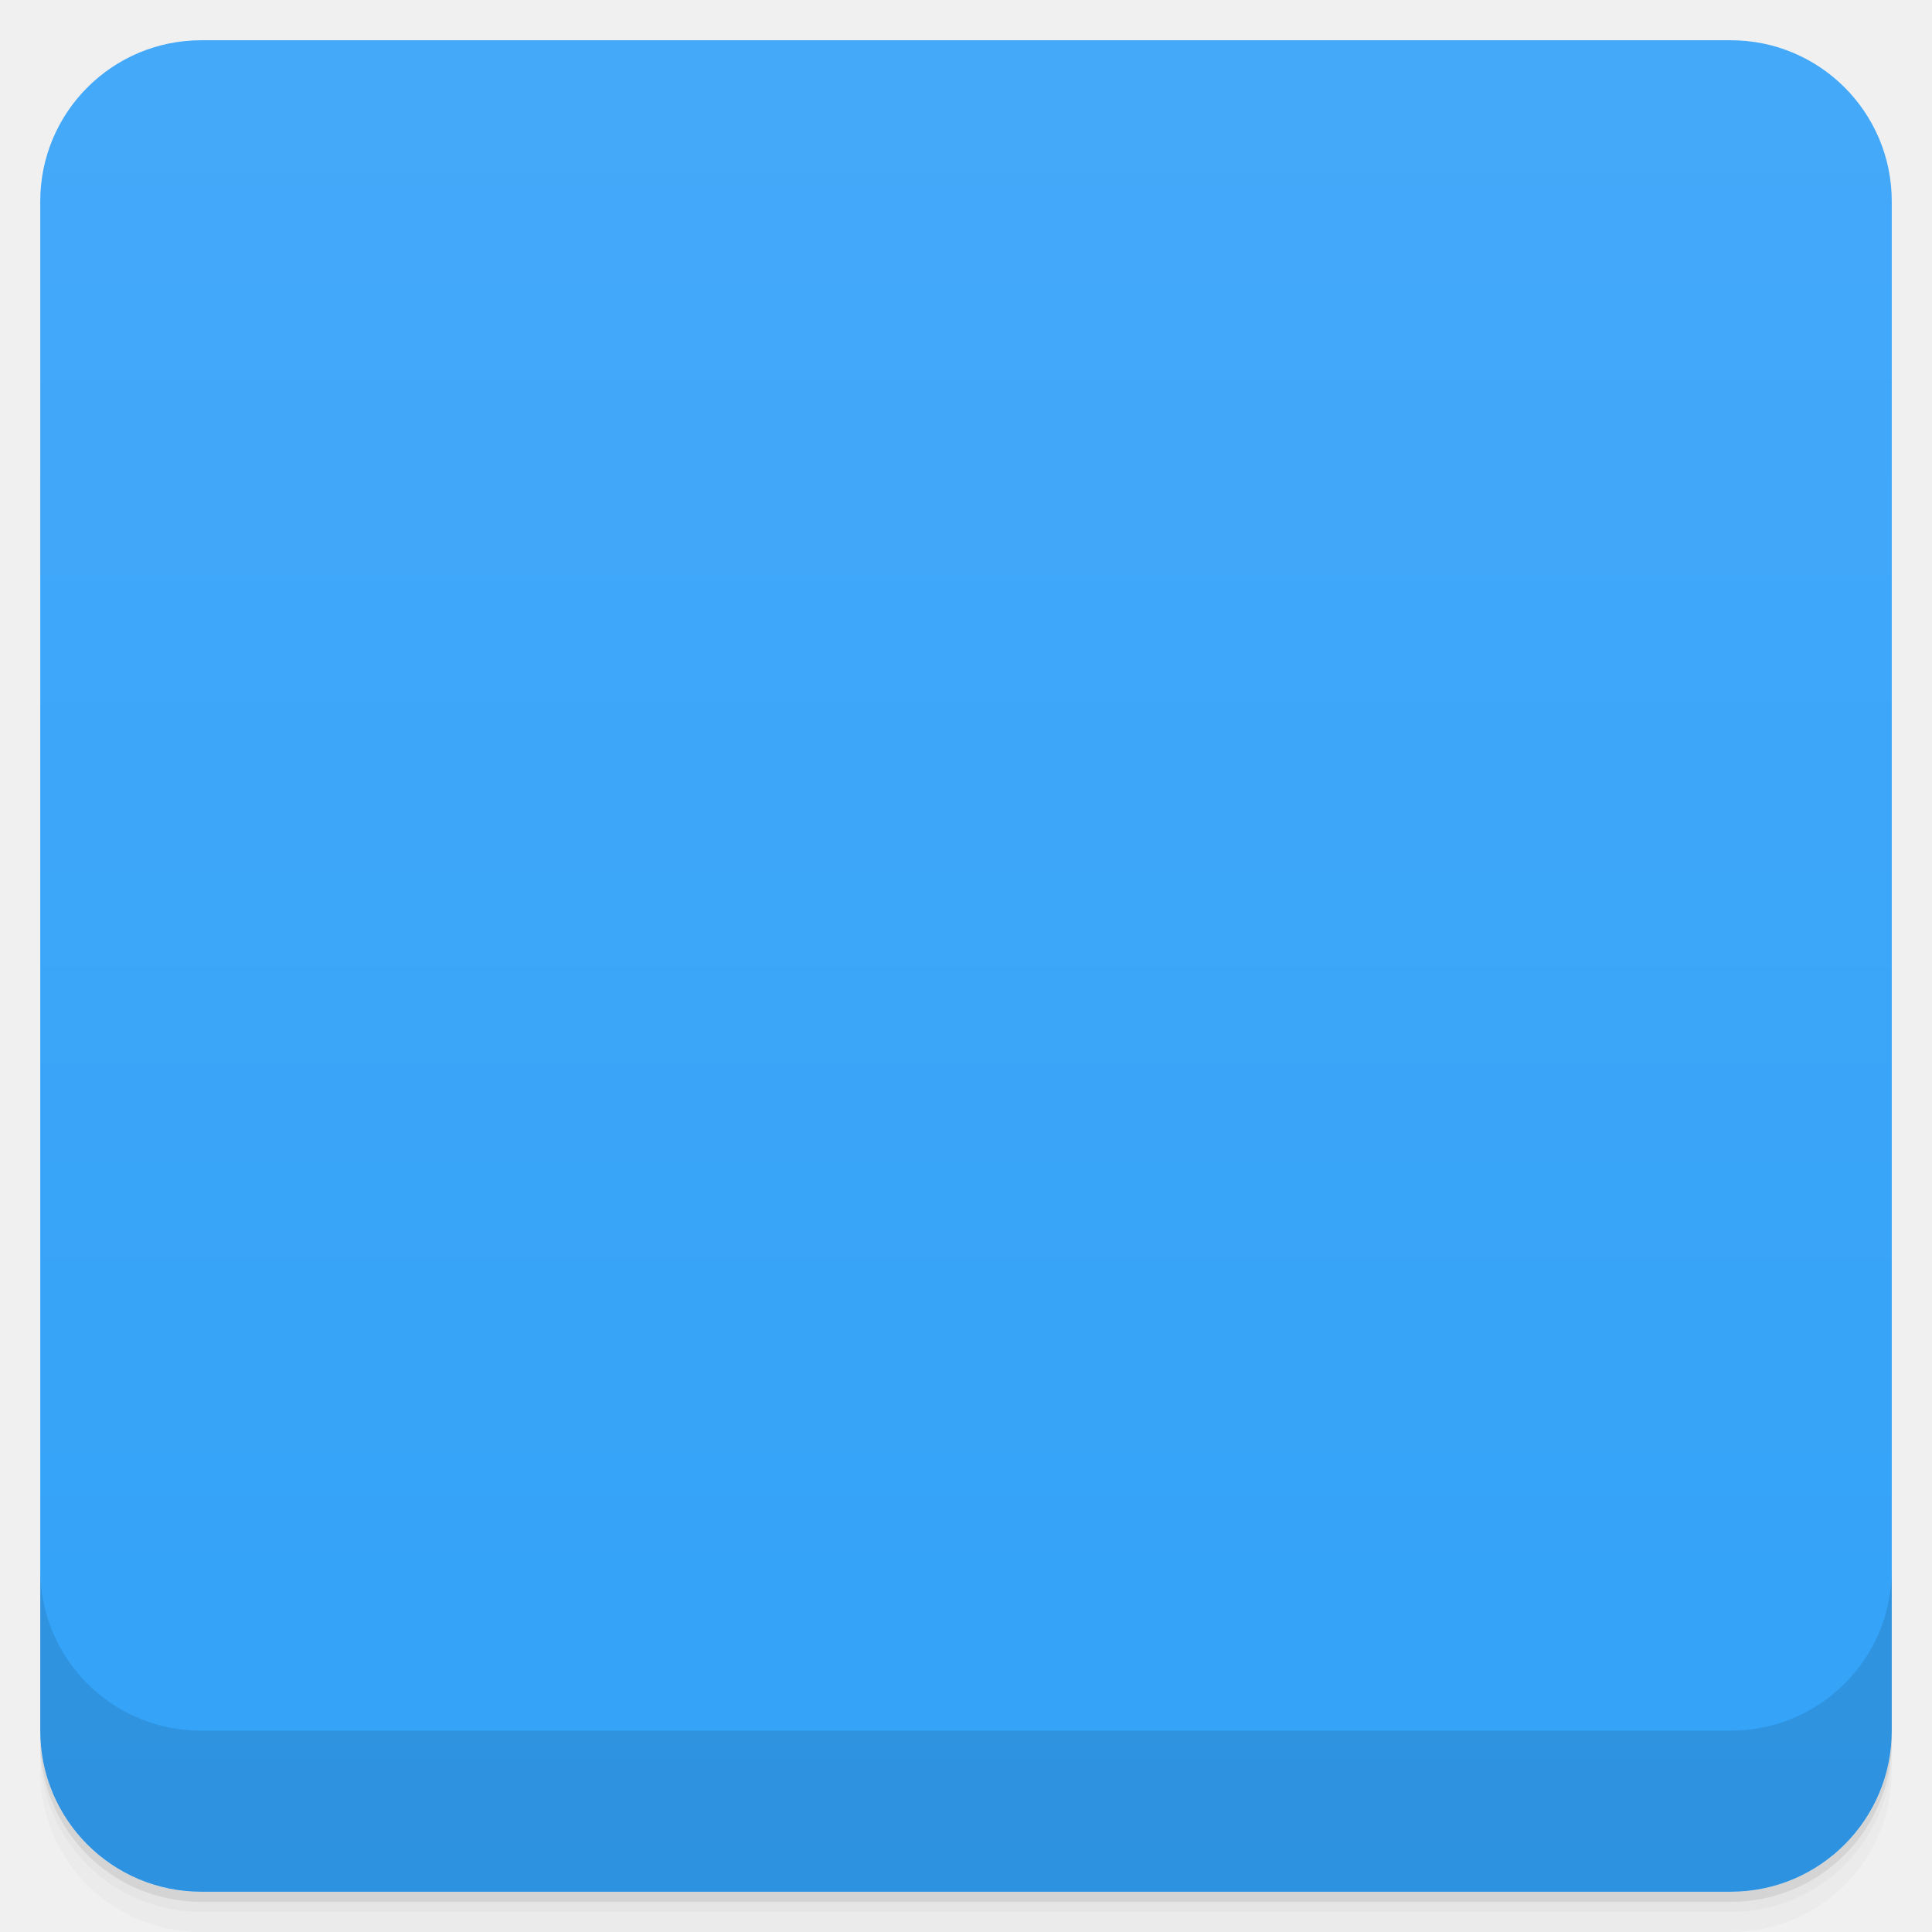
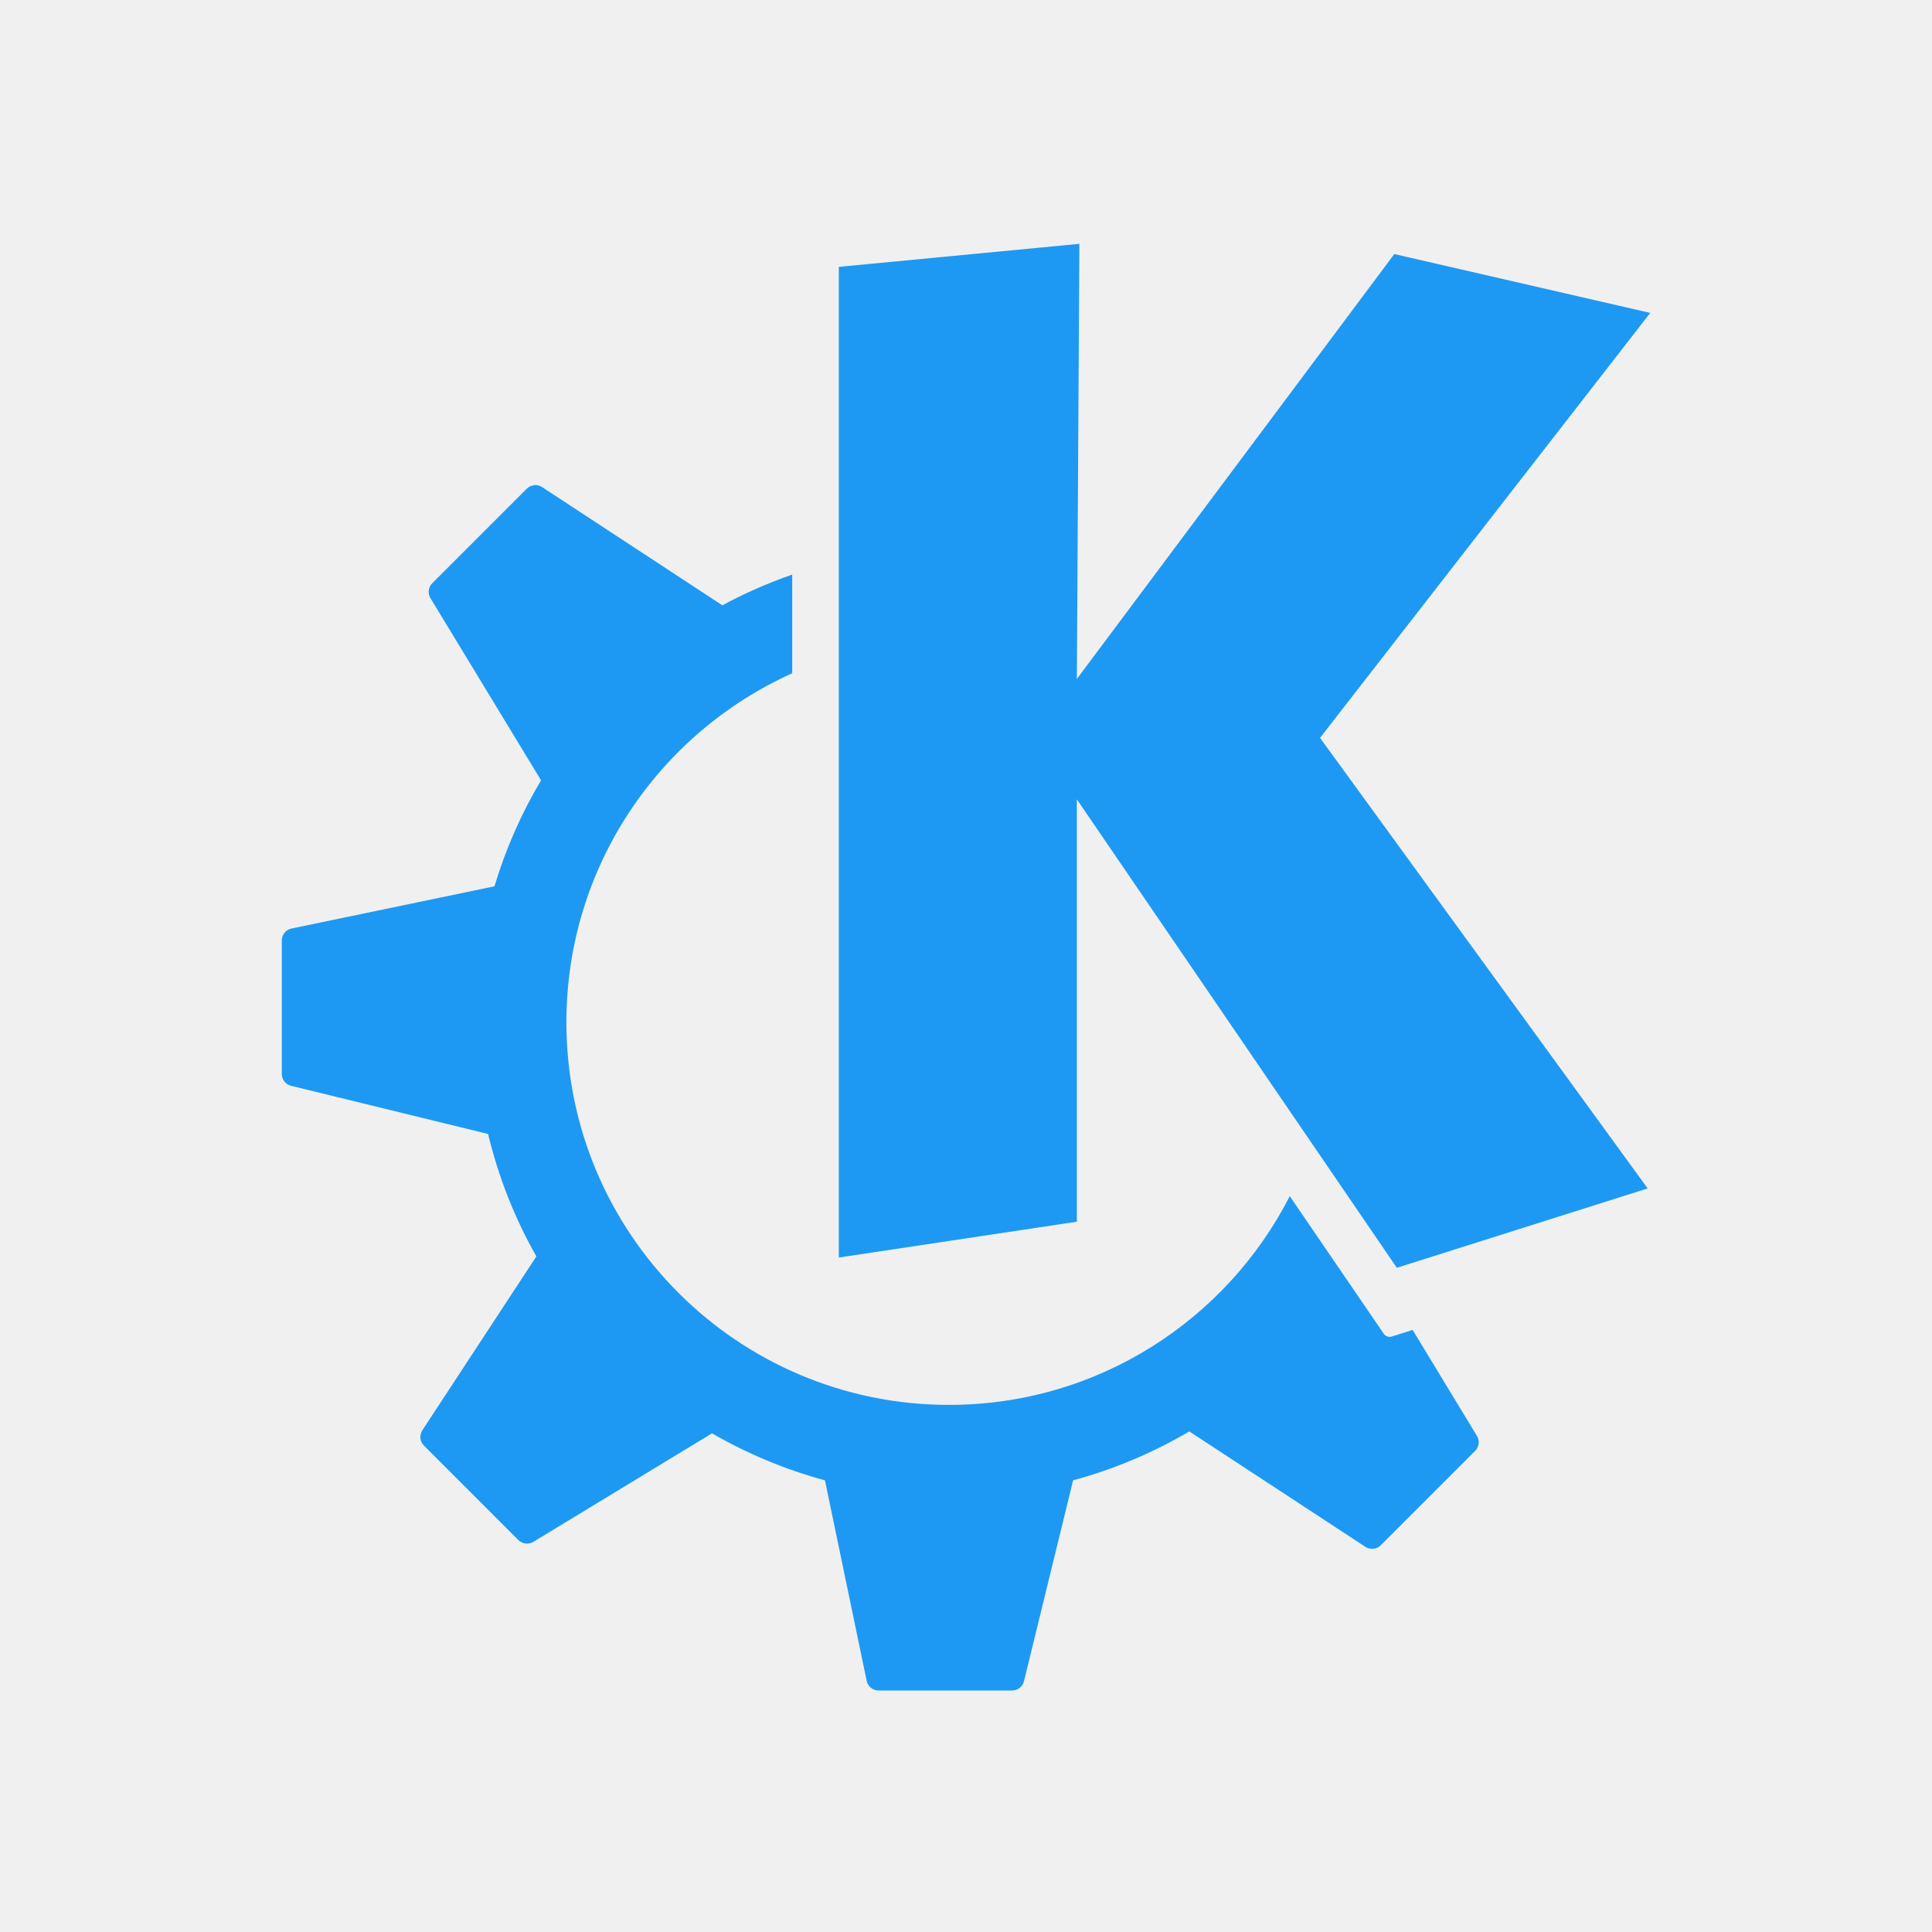
- <svg viewBox="0 0 48 48">
-   <defs>
-     <linearGradient id="linearGradient3764" x1="1" x2="47" gradientUnits="userSpaceOnUse" gradientTransform="translate(-48,0.00221467)">
-       <stop stop-color="#32a2f8" stop-opacity="1" />
-       <stop offset="1" stop-color="#45a9f9" stop-opacity="1" />
-     </linearGradient>
-     <clipPath id="clipPath-546570469">
-       <g transform="translate(0,-1004.362)">
-         <rect rx="4" y="1005.36" x="1" height="46" width="46" fill="#1890d0" />
-       </g>
-     </clipPath>
-     <clipPath id="clipPath-583242689">
-       <g transform="translate(0,-1004.362)">
-         <rect rx="4" y="1005.36" x="1" height="46" width="46" fill="#1890d0" />
-       </g>
-     </clipPath>
-   </defs>
-   <g>
-     <path d="m 1 43 l 0 0.25 c 0 2.216 1.784 4 4 4 l 38 0 c 2.216 0 4 -1.784 4 -4 l 0 -0.25 c 0 2.216 -1.784 4 -4 4 l -38 0 c -2.216 0 -4 -1.784 -4 -4 z m 0 0.5 l 0 0.5 c 0 2.216 1.784 4 4 4 l 38 0 c 2.216 0 4 -1.784 4 -4 l 0 -0.5 c 0 2.216 -1.784 4 -4 4 l -38 0 c -2.216 0 -4 -1.784 -4 -4 z" opacity="0.02" />
-     <path d="m 1 43.25 l 0 0.25 c 0 2.216 1.784 4 4 4 l 38 0 c 2.216 0 4 -1.784 4 -4 l 0 -0.25 c 0 2.216 -1.784 4 -4 4 l -38 0 c -2.216 0 -4 -1.784 -4 -4 z" opacity="0.05" />
-     <path d="m 1 43 l 0 0.25 c 0 2.216 1.784 4 4 4 l 38 0 c 2.216 0 4 -1.784 4 -4 l 0 -0.25 c 0 2.216 -1.784 4 -4 4 l -38 0 c -2.216 0 -4 -1.784 -4 -4 z" opacity="0.1" />
-   </g>
-   <g>
-     <rect width="46" height="46" x="-47" y="1" rx="4" transform="matrix(0,-1,1,0,0,0)" fill="url(#linearGradient3764)" fill-opacity="1" />
-   </g>
-   <g>
-     <g clip-path="url(#clipPath-546570469)">
-       <g opacity="0.1">
-         <g>
-           <path d="m 25.91 12 l -4.172 0.297 l 0 16.617 l 4.172 -0.508 l 0 -7.254 c 1.809 2.73 3.262 5.27 5.684 7.91 l 4.32 -1.242 c -2.313 -2.68 -4.04 -5.04 -5.617 -7.613 c 1.641 -2.418 3.695 -4.848 5.703 -7.02 l -4.477 -1.098 c -2.09 2.355 -3.949 4.789 -5.613 7.234 m -9.504 -3.914 c -0.059 0.008 -0.129 0.043 -0.184 0.098 c -0.492 0.465 -0.957 0.93 -1.445 1.395 c -0.215 0.207 0.004 0.453 0.098 0.625 l 0.992 1.371 l 0.742 1 c 0.105 0.145 0.137 0.16 0.082 0.262 c -0.066 0.105 -0.121 0.191 -0.184 0.297 c -0.965 1.621 -0.289 1.746 -2.355 2.273 l -1.582 0.262 c -0.234 0.078 -0.539 0.07 -0.555 0.395 c 0 0.656 -0.02 1.309 -0.02 1.961 c -0.012 0.301 0.324 0.328 0.523 0.379 l 1.684 0.293 l 1.262 0.23 c 0.172 0.023 0.211 -0.016 0.25 0.113 c 0.516 2.176 1.191 1.676 0.066 3.578 l -0.906 1.262 c -0.121 0.219 -0.344 0.434 -0.117 0.656 c 0.477 0.473 0.934 0.949 1.414 1.422 c 0.211 0.207 0.484 -0.004 0.656 -0.098 l 1.395 -0.969 l 1.043 -0.703 c 0.145 -0.117 0.164 -0.145 0.27 -0.082 c 2.09 1.277 2.164 0.355 2.773 2.504 l 0.301 1.539 c 0.078 0.23 0.086 0.527 0.406 0.539 l 2.031 0 c 0.305 0 0.332 -0.348 0.371 -0.539 l 0.285 -1.637 l 0.203 -1.211 c 0.012 -0.117 0.008 -0.176 0.031 -0.215 c 2.449 -0.504 1.84 -1.215 3.832 -0.082 l 1.293 0.883 c 0.238 0.117 0.465 0.32 0.691 0.102 c 0.477 -0.453 0.957 -0.91 1.438 -1.359 c 0.215 -0.219 0.004 -0.469 -0.098 -0.637 l -0.023 0 l -0.938 -1.293 l -0.621 0.211 c -0.16 0.105 -0.371 0.066 -0.566 -0.18 l -1.352 -1.75 c -1.273 1.711 -3.324 2.816 -5.652 2.816 c -3.832 0 -6.961 -3.043 -6.961 -6.777 c 0 -2.652 1.578 -4.949 3.867 -6.06 l 0 -1.559 c -0.078 0.039 -0.168 0.059 -0.234 0.082 c -0.895 0.363 -0.953 0.527 -2.418 -0.293 l -1.293 -0.898 c -0.18 -0.078 -0.34 -0.227 -0.504 -0.188 m 4.441 3.484 c -1.945 1.07 -3.273 3.121 -3.273 5.453 c 0 3.441 2.883 6.254 6.438 6.254 c 2.188 0 4.105 -1.082 5.27 -2.727 l -0.063 -0.133 c -1.359 1.469 -2.898 2.422 -5.23 2.473 c -2.91 0.051 -5.852 -2.473 -5.871 -5.797 c -0.02 -2.145 0.992 -3.586 2.727 -4.613 l 0 -0.902 m 0.004 0" stroke="none" fill-rule="evenodd" fill-opacity="1" fill="#000" />
-         </g>
-       </g>
-     </g>
-   </g>
-   <g>
-     <g clip-path="url(#clipPath-583242689)">
-       <g transform="translate(0,-1)">
-         <g>
-           <path d="m 25.91 12 l -4.172 0.297 l 0 16.617 l 4.172 -0.508 l 0 -7.254 c 1.809 2.73 3.262 5.27 5.684 7.91 l 4.32 -1.242 c -2.313 -2.68 -4.04 -5.04 -5.617 -7.613 c 1.641 -2.418 3.695 -4.848 5.703 -7.02 l -4.477 -1.098 c -2.09 2.355 -3.949 4.789 -5.613 7.234 m -9.504 -3.914 c -0.059 0.008 -0.129 0.043 -0.184 0.098 c -0.492 0.465 -0.957 0.93 -1.445 1.395 c -0.215 0.207 0.004 0.453 0.098 0.625 l 0.992 1.371 l 0.742 1 c 0.105 0.145 0.137 0.16 0.082 0.262 c -0.066 0.105 -0.121 0.191 -0.184 0.297 c -0.965 1.621 -0.289 1.746 -2.355 2.273 l -1.582 0.262 c -0.234 0.078 -0.539 0.07 -0.555 0.395 c 0 0.656 -0.02 1.309 -0.02 1.961 c -0.012 0.301 0.324 0.328 0.523 0.379 l 1.684 0.293 l 1.262 0.23 c 0.172 0.023 0.211 -0.016 0.25 0.113 c 0.516 2.176 1.191 1.676 0.066 3.578 l -0.906 1.262 c -0.121 0.219 -0.344 0.434 -0.117 0.656 c 0.477 0.473 0.934 0.949 1.414 1.422 c 0.211 0.207 0.484 -0.004 0.656 -0.098 l 1.395 -0.969 l 1.043 -0.703 c 0.145 -0.117 0.164 -0.145 0.27 -0.082 c 2.09 1.277 2.164 0.355 2.773 2.504 l 0.301 1.539 c 0.078 0.23 0.086 0.527 0.406 0.539 l 2.031 0 c 0.305 0 0.332 -0.348 0.371 -0.539 l 0.285 -1.637 l 0.203 -1.211 c 0.012 -0.117 0.008 -0.176 0.031 -0.215 c 2.449 -0.504 1.84 -1.215 3.832 -0.082 l 1.293 0.883 c 0.238 0.117 0.465 0.32 0.691 0.102 c 0.477 -0.453 0.957 -0.91 1.438 -1.359 c 0.215 -0.219 0.004 -0.469 -0.098 -0.637 l -0.023 0 l -0.938 -1.293 l -0.621 0.211 c -0.16 0.105 -0.371 0.066 -0.566 -0.18 l -1.352 -1.75 c -1.273 1.711 -3.324 2.816 -5.652 2.816 c -3.832 0 -6.961 -3.043 -6.961 -6.777 c 0 -2.652 1.578 -4.949 3.867 -6.06 l 0 -1.559 c -0.078 0.039 -0.168 0.059 -0.234 0.082 c -0.895 0.363 -0.953 0.527 -2.418 -0.293 l -1.293 -0.898 c -0.18 -0.078 -0.34 -0.227 -0.504 -0.188 m 4.441 3.484 c -1.945 1.07 -3.273 3.121 -3.273 5.453 c 0 3.441 2.883 6.254 6.438 6.254 c 2.188 0 4.105 -1.082 5.27 -2.727 l -0.063 -0.133 c -1.359 1.469 -2.898 2.422 -5.23 2.473 c -2.91 0.051 -5.852 -2.473 -5.871 -5.797 c -0.02 -2.145 0.992 -3.586 2.727 -4.613 l 0 -0.902 m 0.004 0" fill="#fff" stroke="none" fill-rule="evenodd" fill-opacity="1" />
-         </g>
-       </g>
-     </g>
-   </g>
-   <g>
-     <g transform="translate(0,-1004.362)">
-       <path d="m 1 1043.36 0 4 c 0 2.216 1.784 4 4 4 l 38 0 c 2.216 0 4 -1.784 4 -4 l 0 -4 c 0 2.216 -1.784 4 -4 4 l -38 0 c -2.216 0 -4 -1.784 -4 -4 z" opacity="0.1" />
-     </g>
-   </g>
+ <svg xmlns="http://www.w3.org/2000/svg" viewBox="0 0 48 48">
+   <path d="m26.817 6.058-5.977.572v24.613l5.914-.89v-10.494l7.95 11.639 6.232-1.972-8.14-11.194 8.204-10.558-6.359-1.462-7.887 10.557zm-13.549 5.998c-.068.007-.133.037-.183.088l-2.346 2.346c-.099.099-.117.252-.044.372l2.747 4.524c-.487.819-.878 1.702-1.157 2.634l-5.043 1.049c-.14.029-.241.153-.241.297v3.317c0 .14.096.262.231.294l4.894 1.196c.261 1.079.665 2.102 1.2 3.042l-2.833 4.32c-.079.121-.063.28.04.381l2.345 2.346c.099.098.253.118.373.045l4.439-2.696c.872.503 1.812.899 2.806 1.168l1.036 4.98c.029.141.154.241.297.241h3.318c.139 0 .261-.095.294-.232l1.22-4.99c1.025-.277 1.994-.689 2.887-1.215l4.375 2.868c.12.079.279.063.381-.039l2.346-2.346c.099-.099.117-.253.044-.372l-1.597-2.632-.517.163c-.075.024-.157-.004-.202-.07 0 0-1.019-1.491-2.334-3.417-1.573 3.078-4.772 5.186-8.467 5.186-5.25 0-9.505-4.256-9.505-9.506 0-3.862 2.304-7.183 5.61-8.671v-2.452c-.602.211-1.184.464-1.736.765-0-0-.001-.001-.002-.003l-4.478-2.937c-.06-.039-.13-.055-.198-.048z" fill="#1d99f3" />
</svg>
